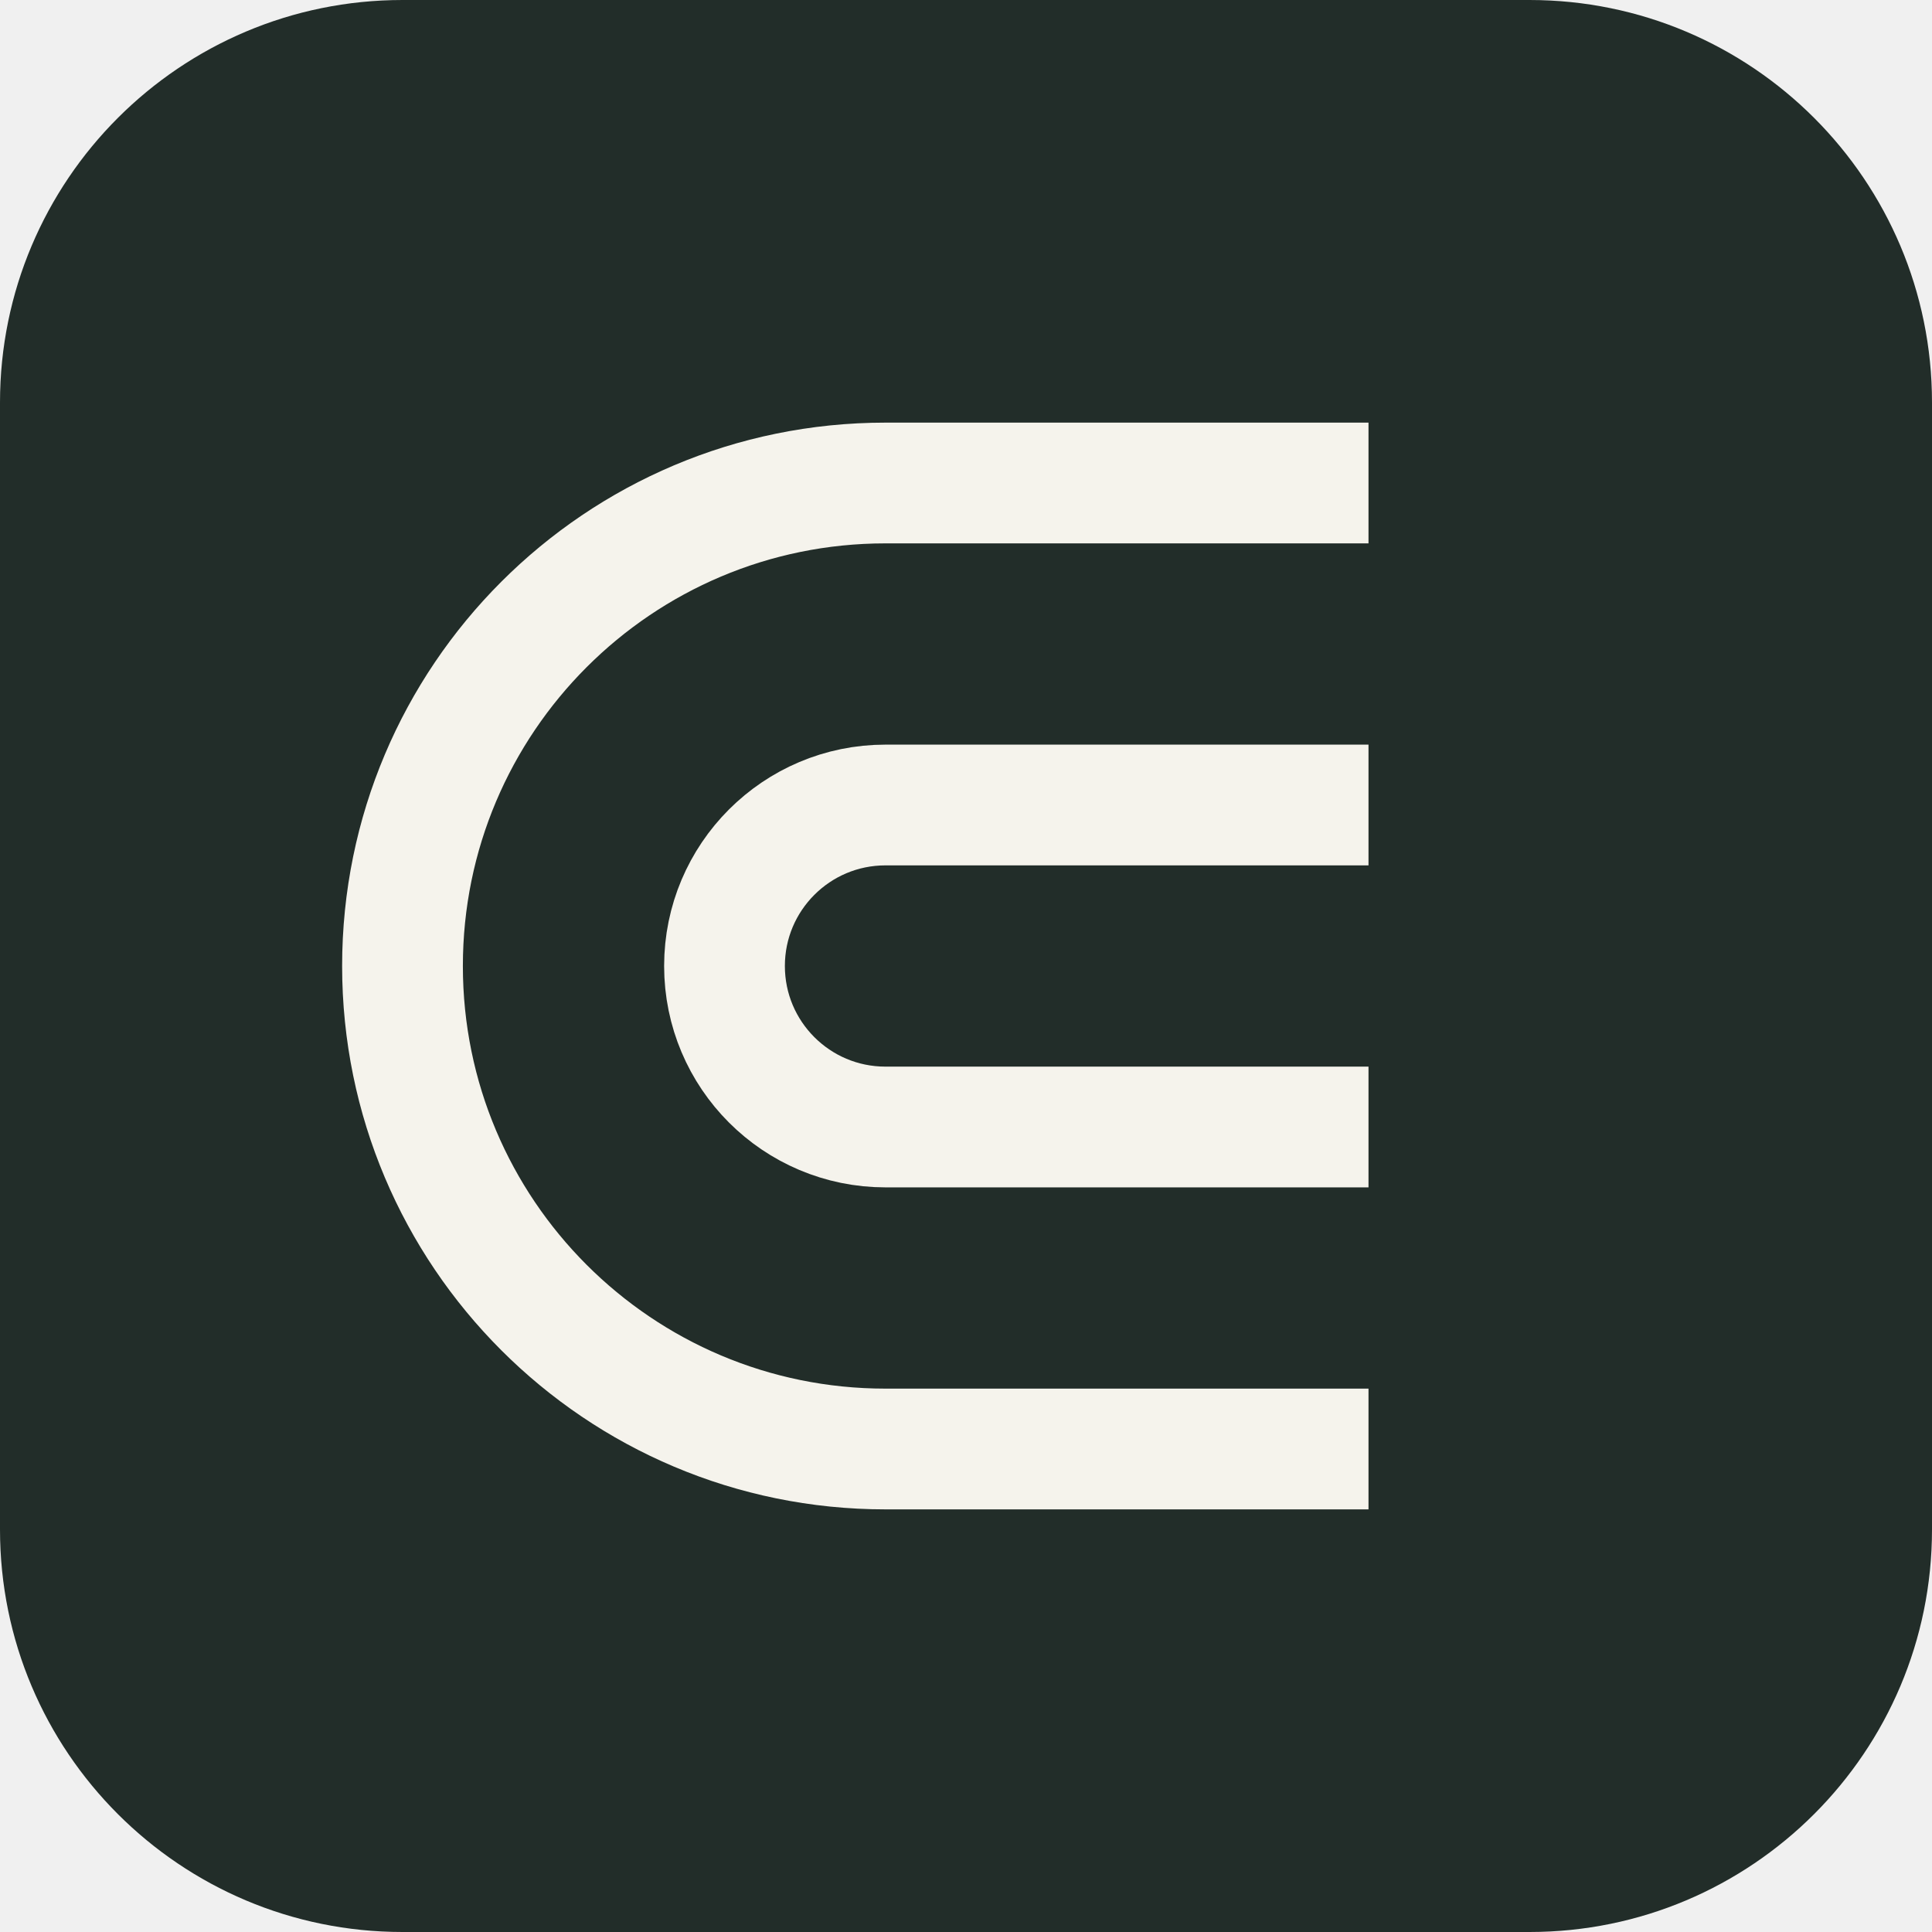
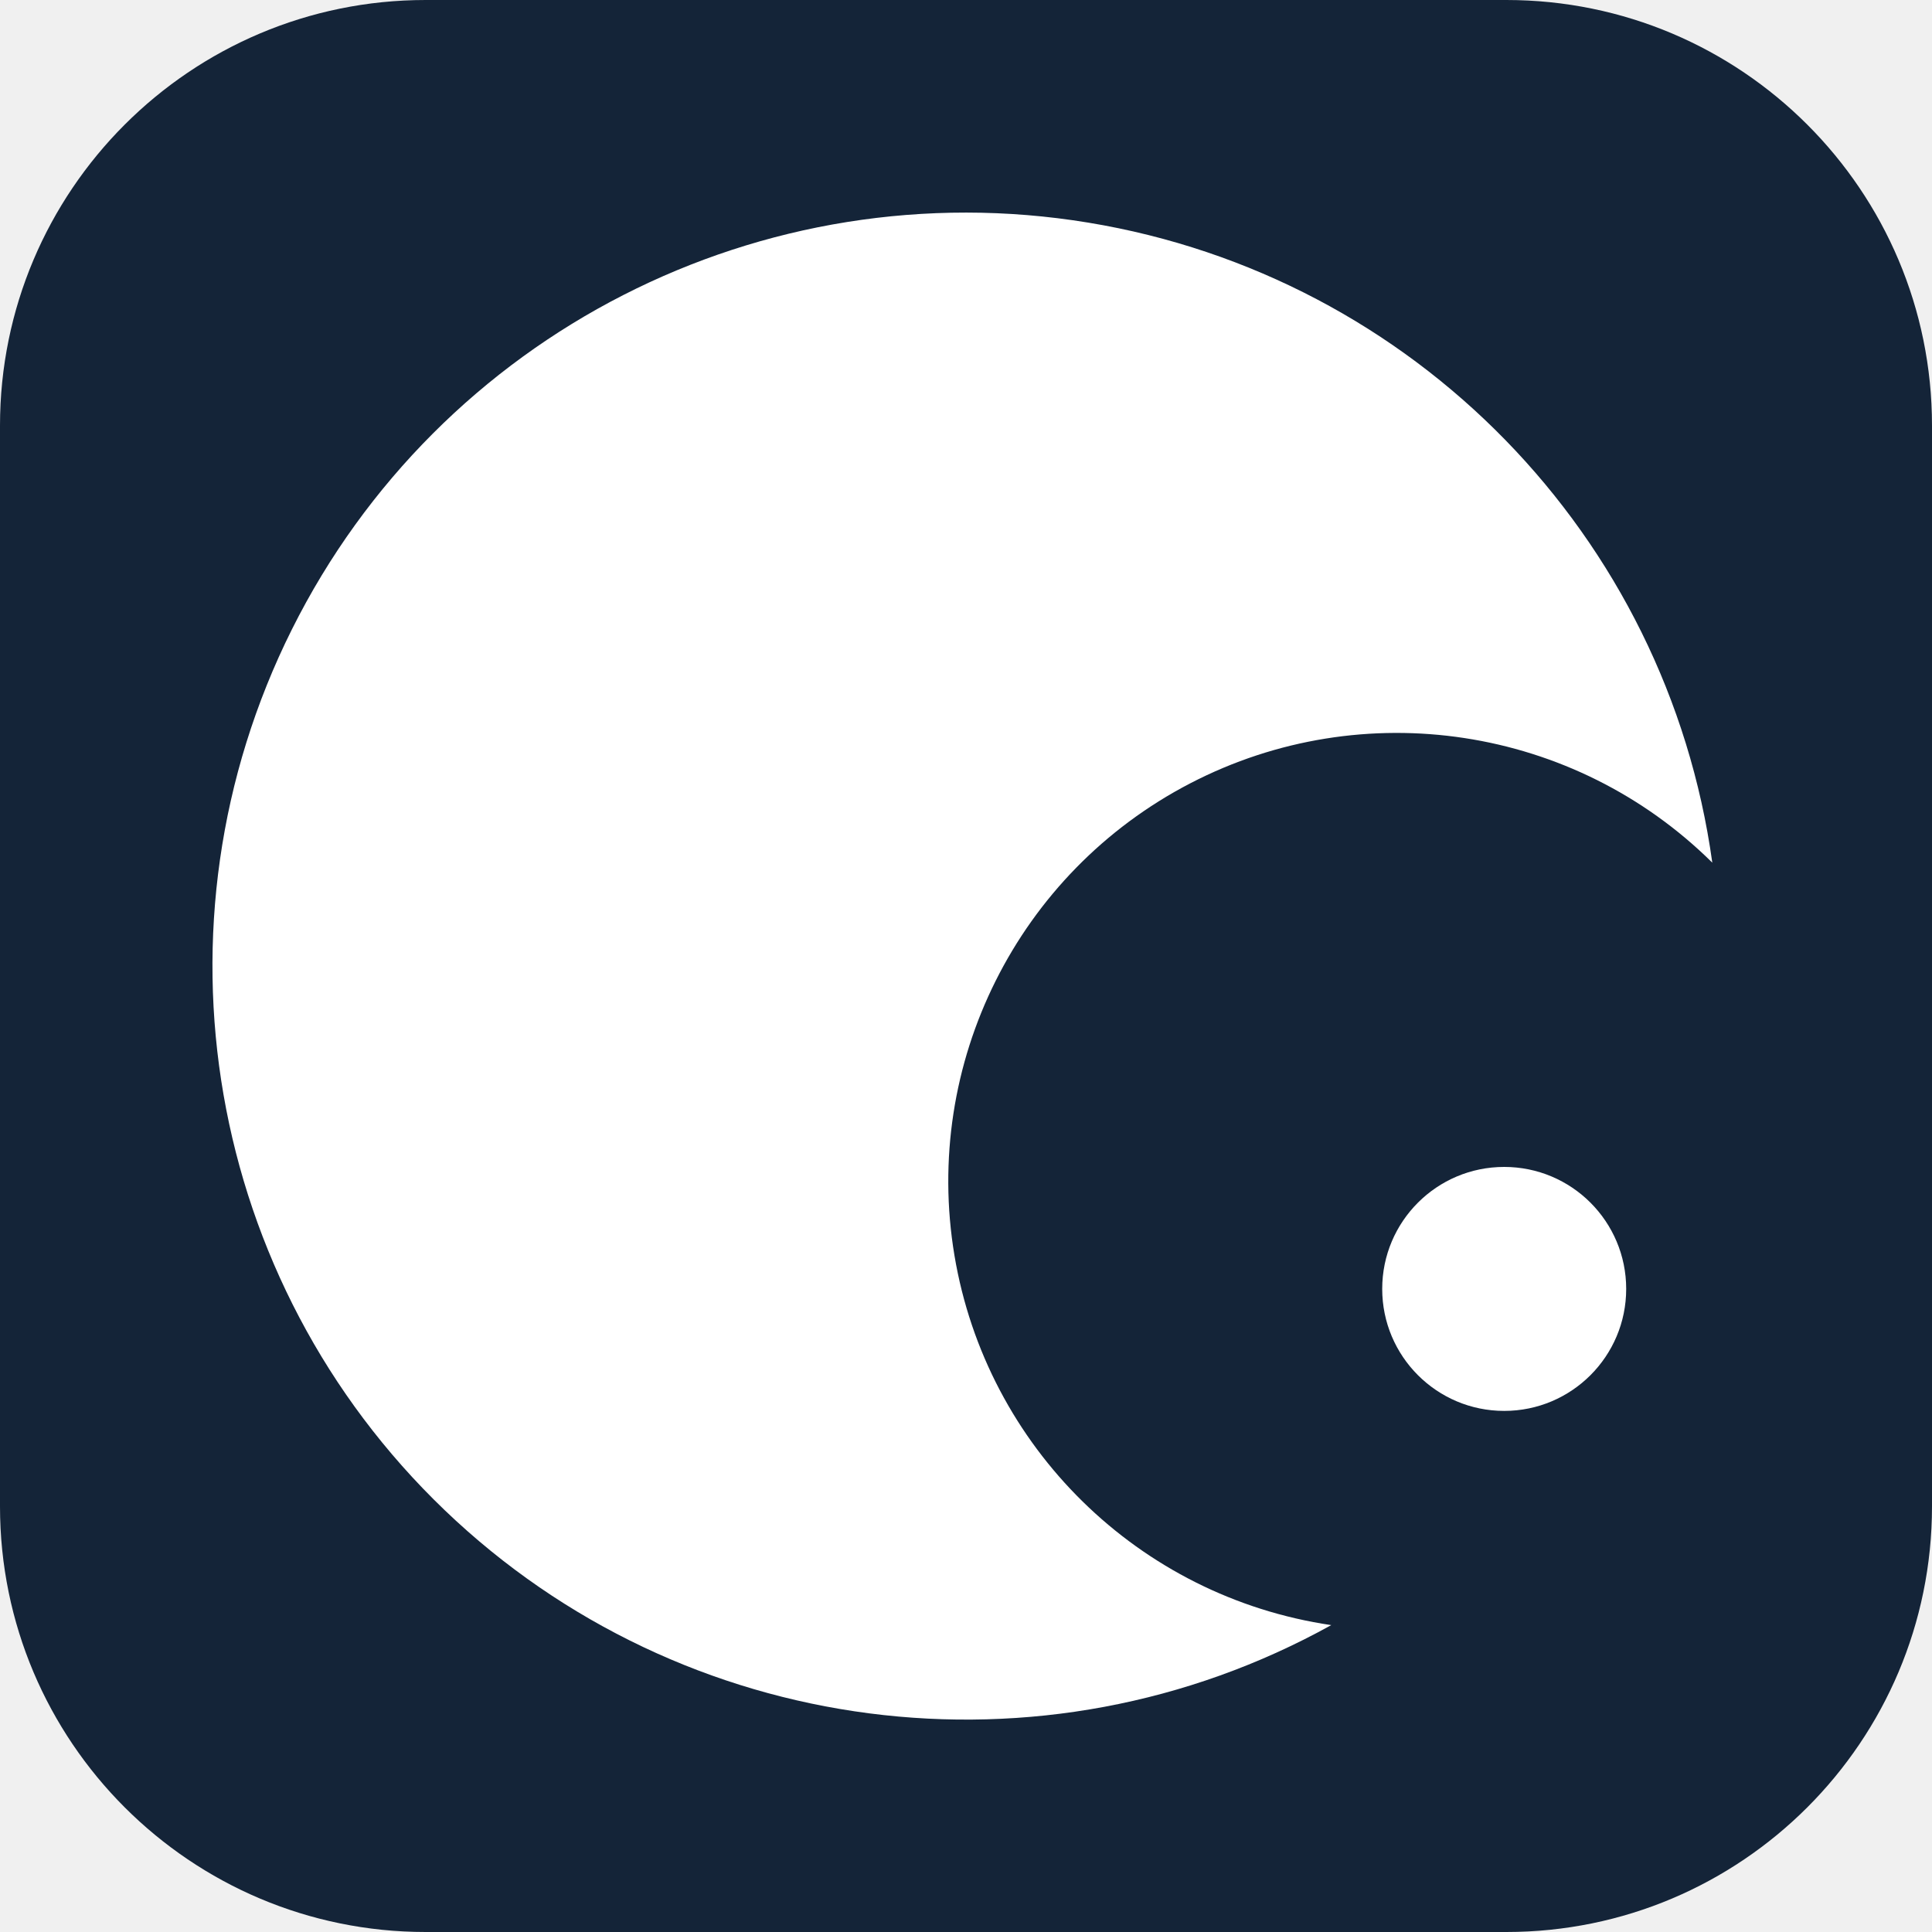
- <svg xmlns="http://www.w3.org/2000/svg" viewBox="0 0 48 48">
-   <rect width="48" height="48" rx="10" fill="#222d29" />
-   <g fill="none" stroke="#f5f3ec" stroke-width="3">
-     <path d="M34 12H22a12 12 0 0 0 0 24h12" />
-     <path d="M34 20H22a4 4 0 0 0 0 8h12" />
+ <svg xmlns="http://www.w3.org/2000/svg" viewBox="0 0 64 64">
+   <rect width="64" height="64" rx="14.1" fill="#142438" />
+   <g transform="translate(7.04 7.04) scale(1.18857) translate(-10 -10)">
+     <path fill="#FFFFFF" d="M51.80 28.12A21.0 21.0 0 1 0 41.18 49.37A12.5 12.5 0 1 1 51.80 28.12Z" />
+     <circle cx="46.0" cy="40.0" r="3.4" fill="#FFFFFF" />
  </g>
</svg>
